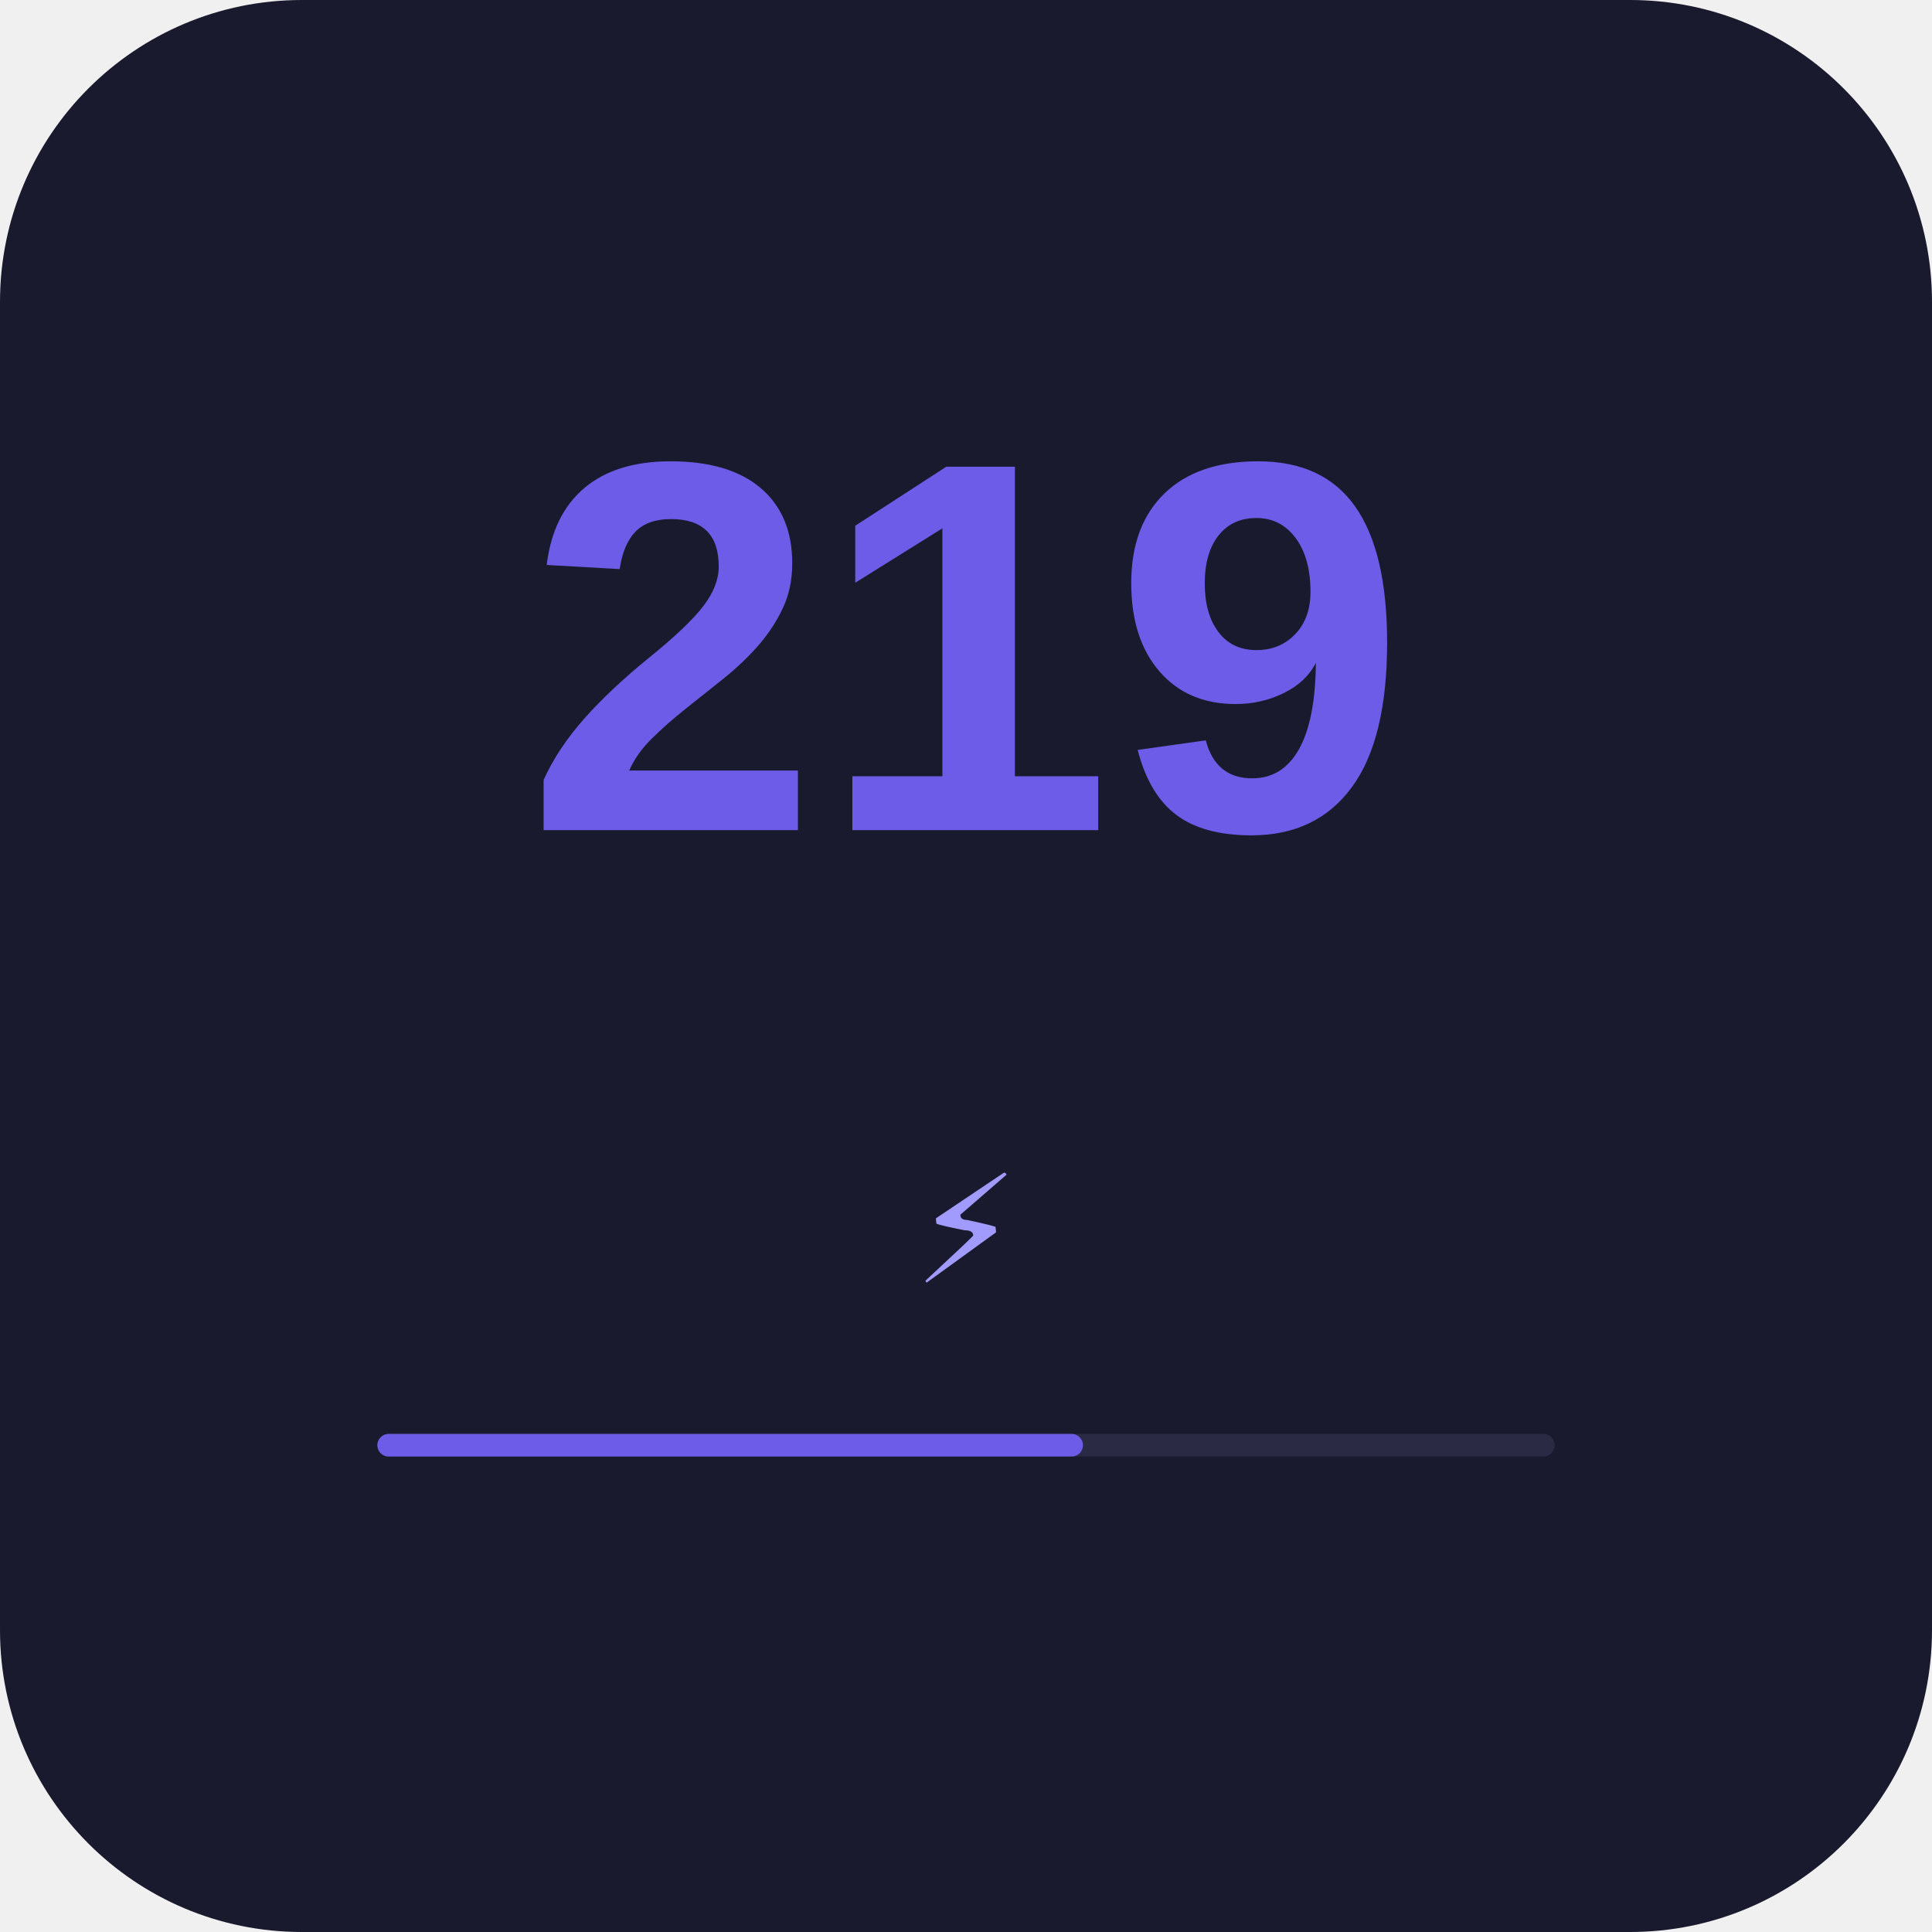
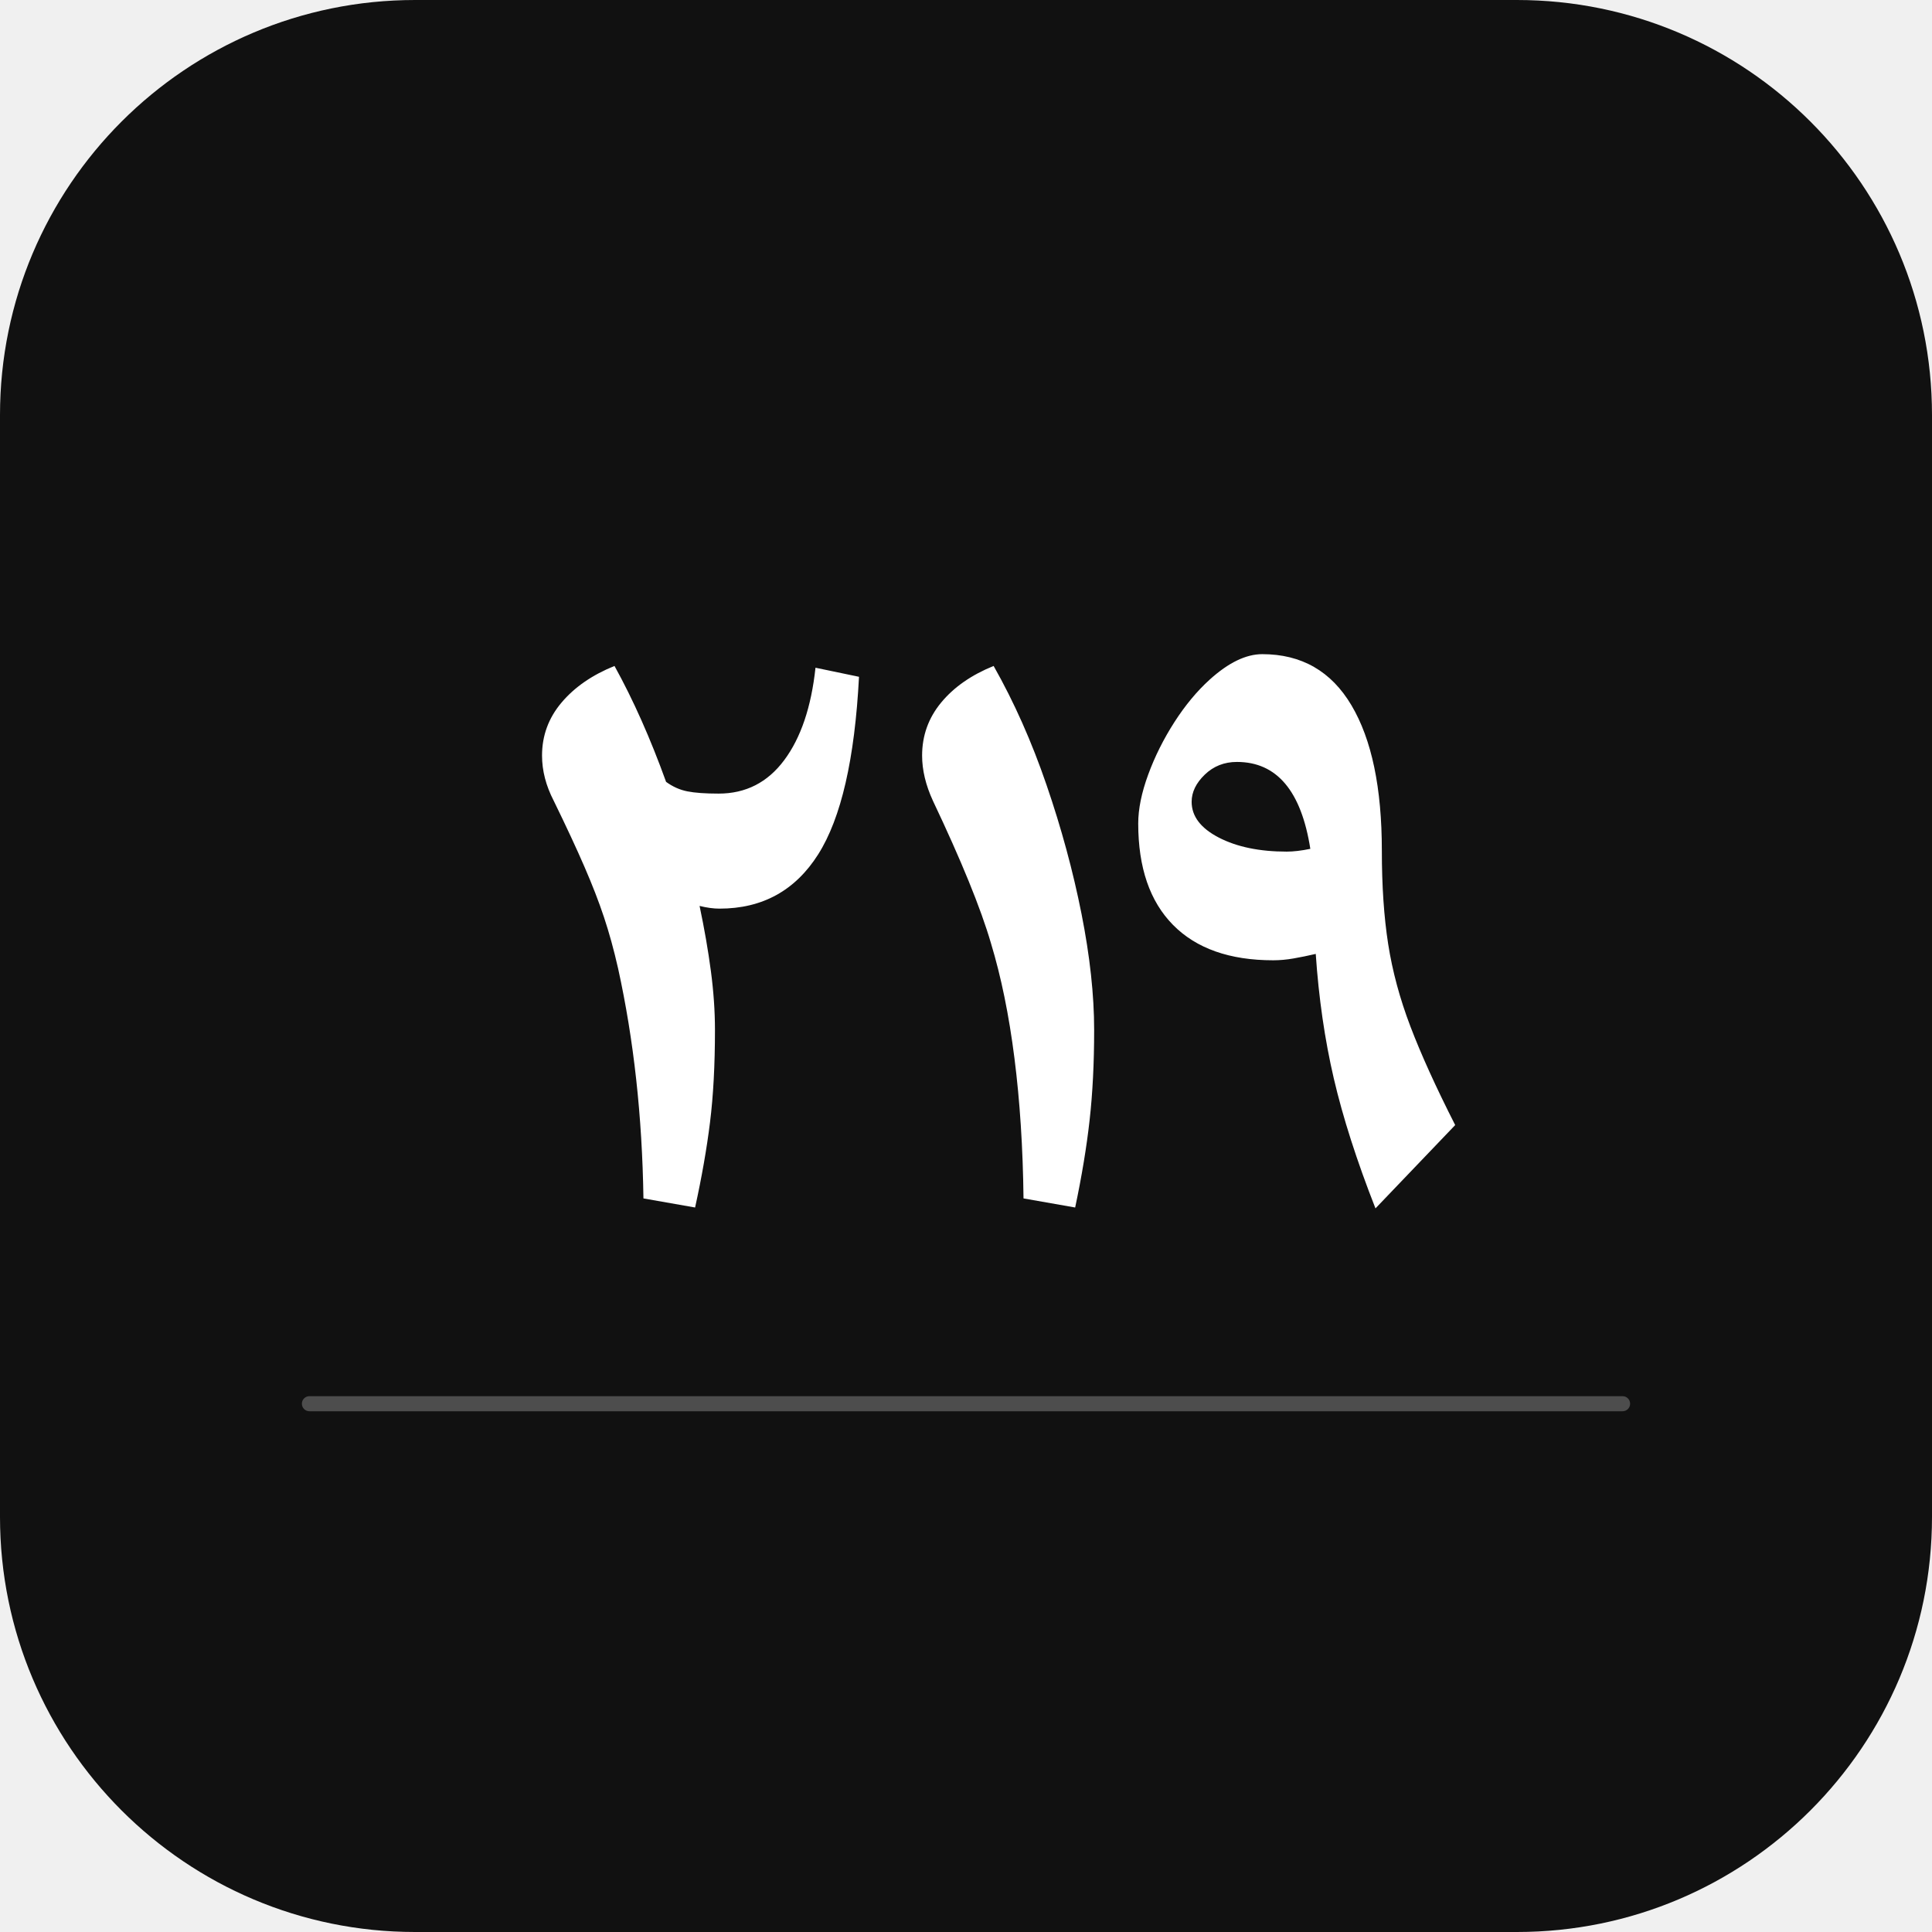
- <svg xmlns="http://www.w3.org/2000/svg" width="512" height="512" viewBox="0 0 512 512">
-   <rect width="512" height="512" rx="80" fill="#1a1a2e" />
-   <text x="256" y="220" text-anchor="middle" font-family="Arial, sans-serif" font-size="140" font-weight="900" fill="#6c5ce7">219</text>
-   <text x="256" y="340" text-anchor="middle" font-family="Arial, sans-serif" font-size="40" fill="#a29bfe">⚡</text>
-   <rect x="100" y="380" width="312" height="6" rx="3" fill="#2a2a44" />
-   <rect x="100" y="380" width="187" height="6" rx="3" fill="#6c5ce7" />
+ <svg xmlns="http://www.w3.org/2000/svg" viewBox="0 0 512 512">
+   <rect width="512" height="512" rx="110" fill="#111111" />
+   <text x="256" y="320" text-anchor="middle" font-family="'Geeza Pro', 'Noto Naskh Arabic', 'Segoe UI', Arial, sans-serif" font-size="240" font-weight="900" fill="#ffffff" letter-spacing="-8">۲۱۹</text>
+   <rect x="80" y="370" width="352" height="4" rx="2" fill="#ffffff" opacity="0.25" />
</svg>
